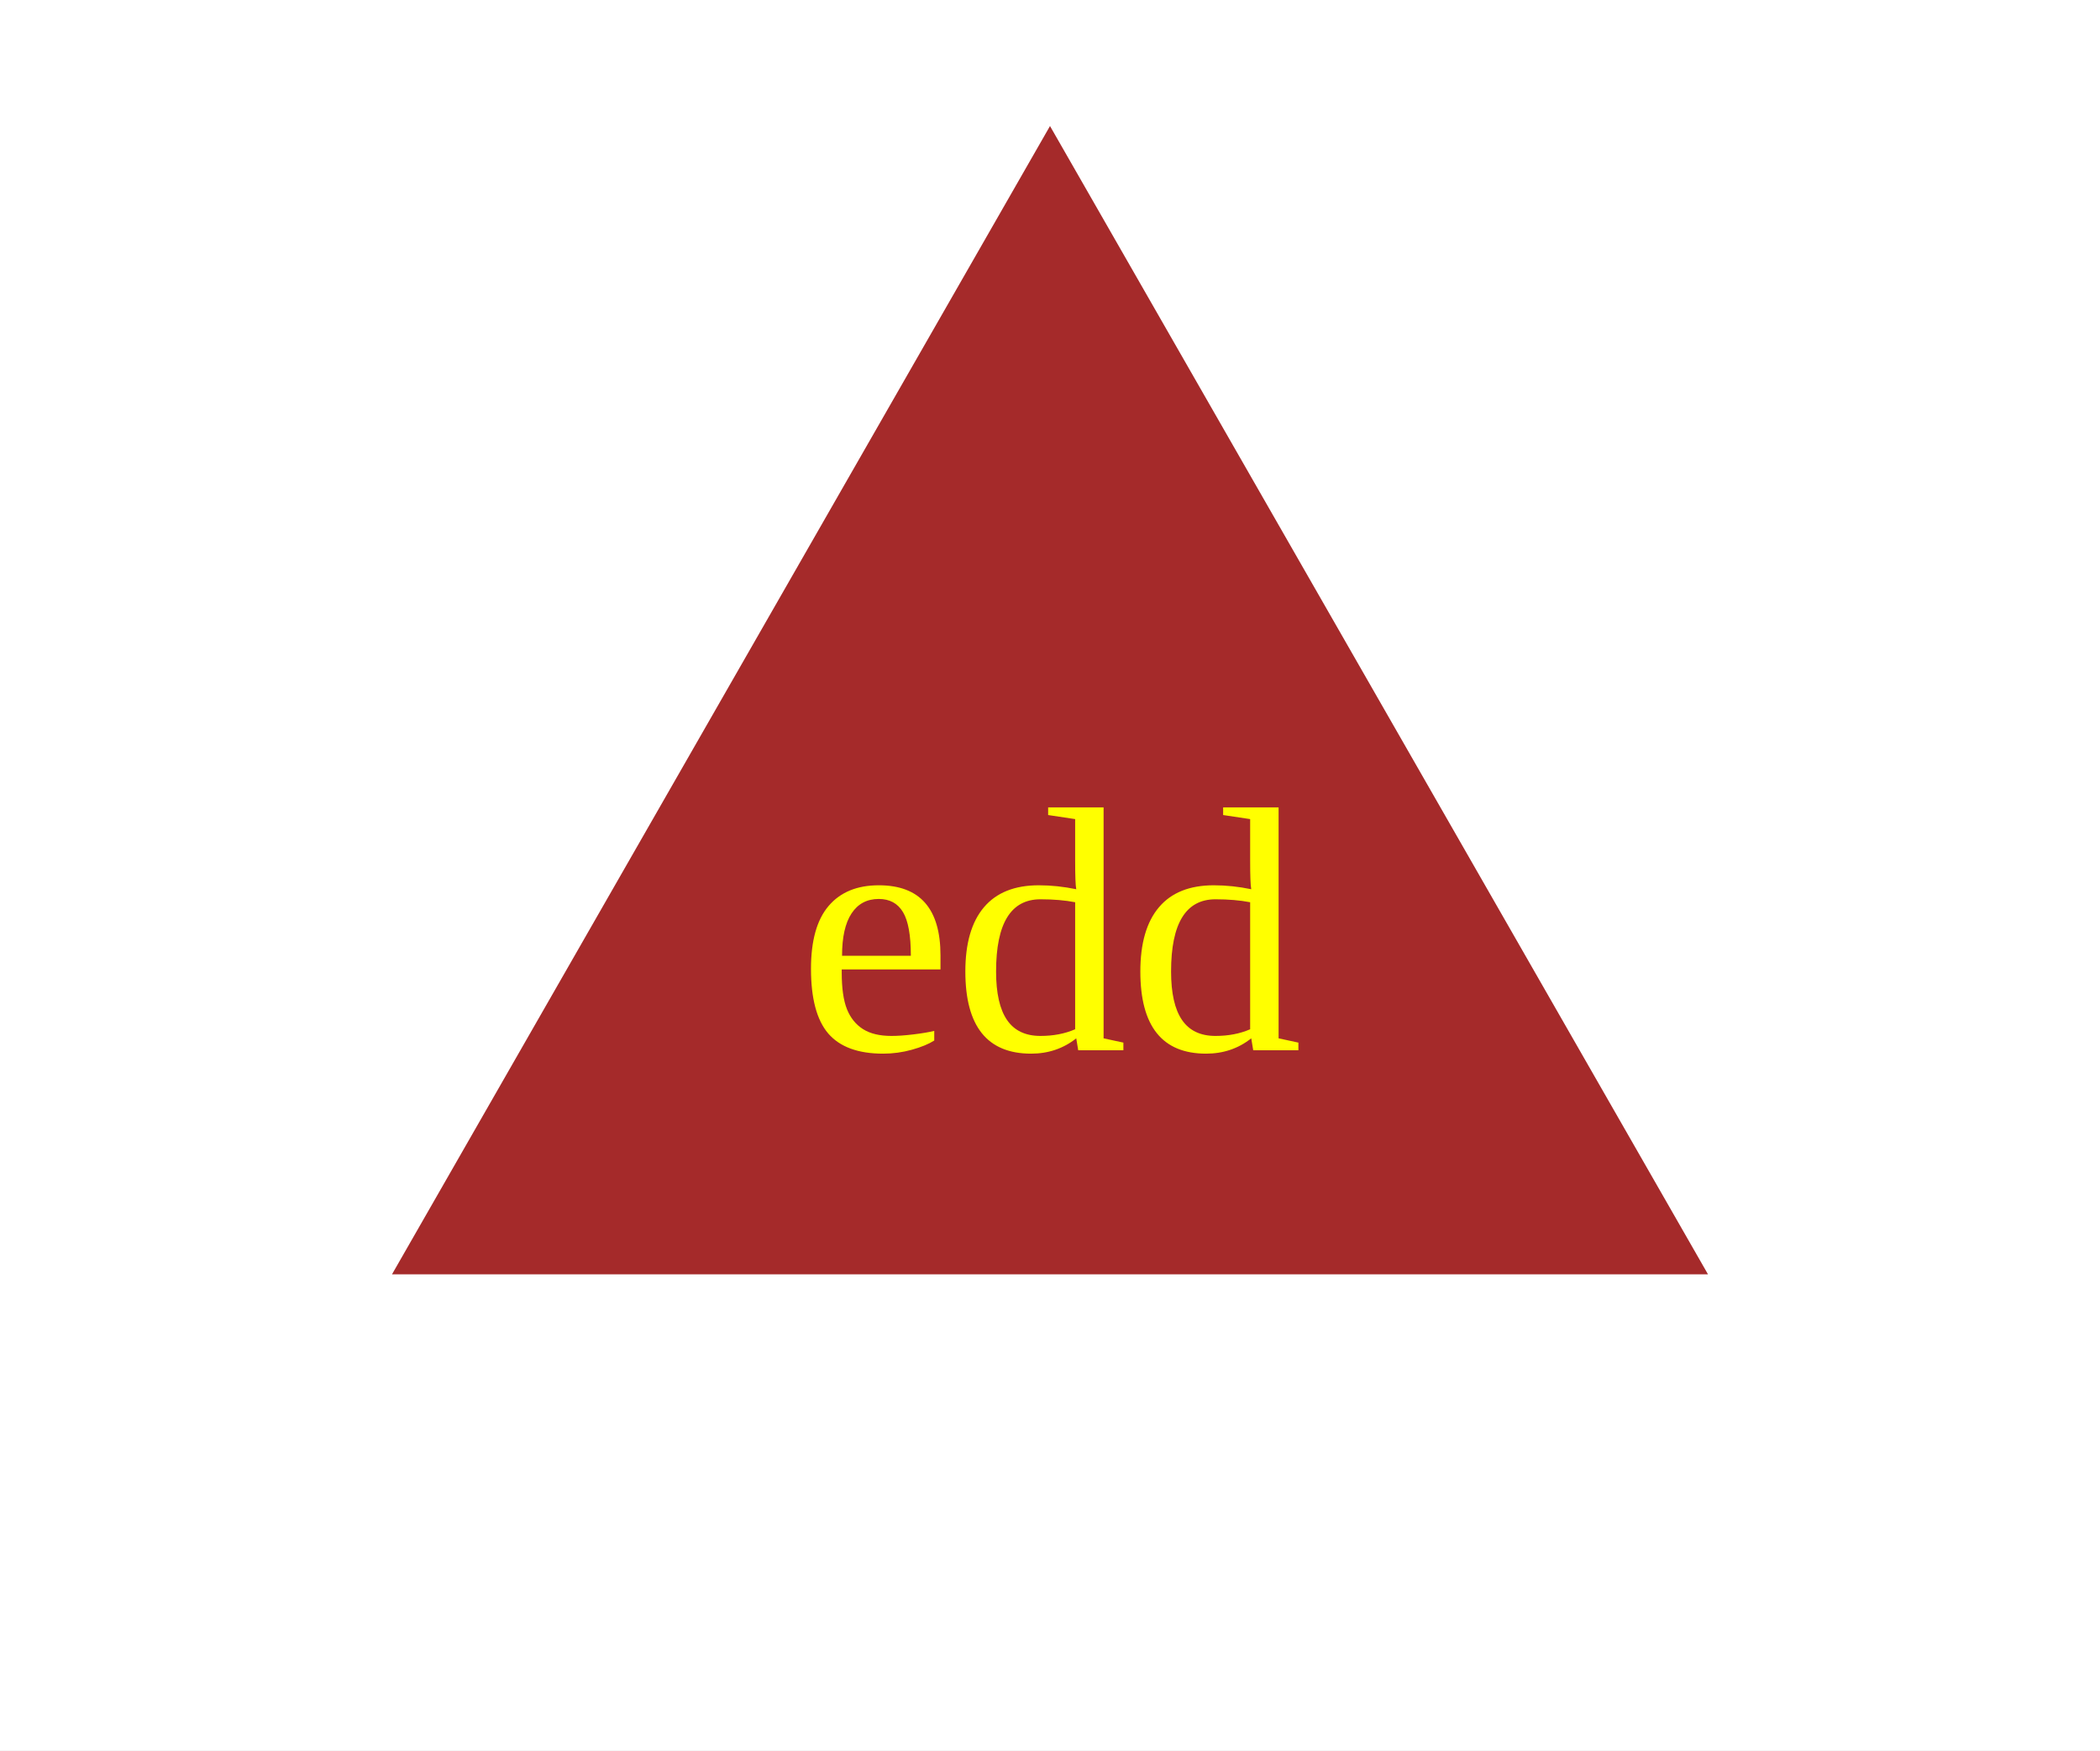
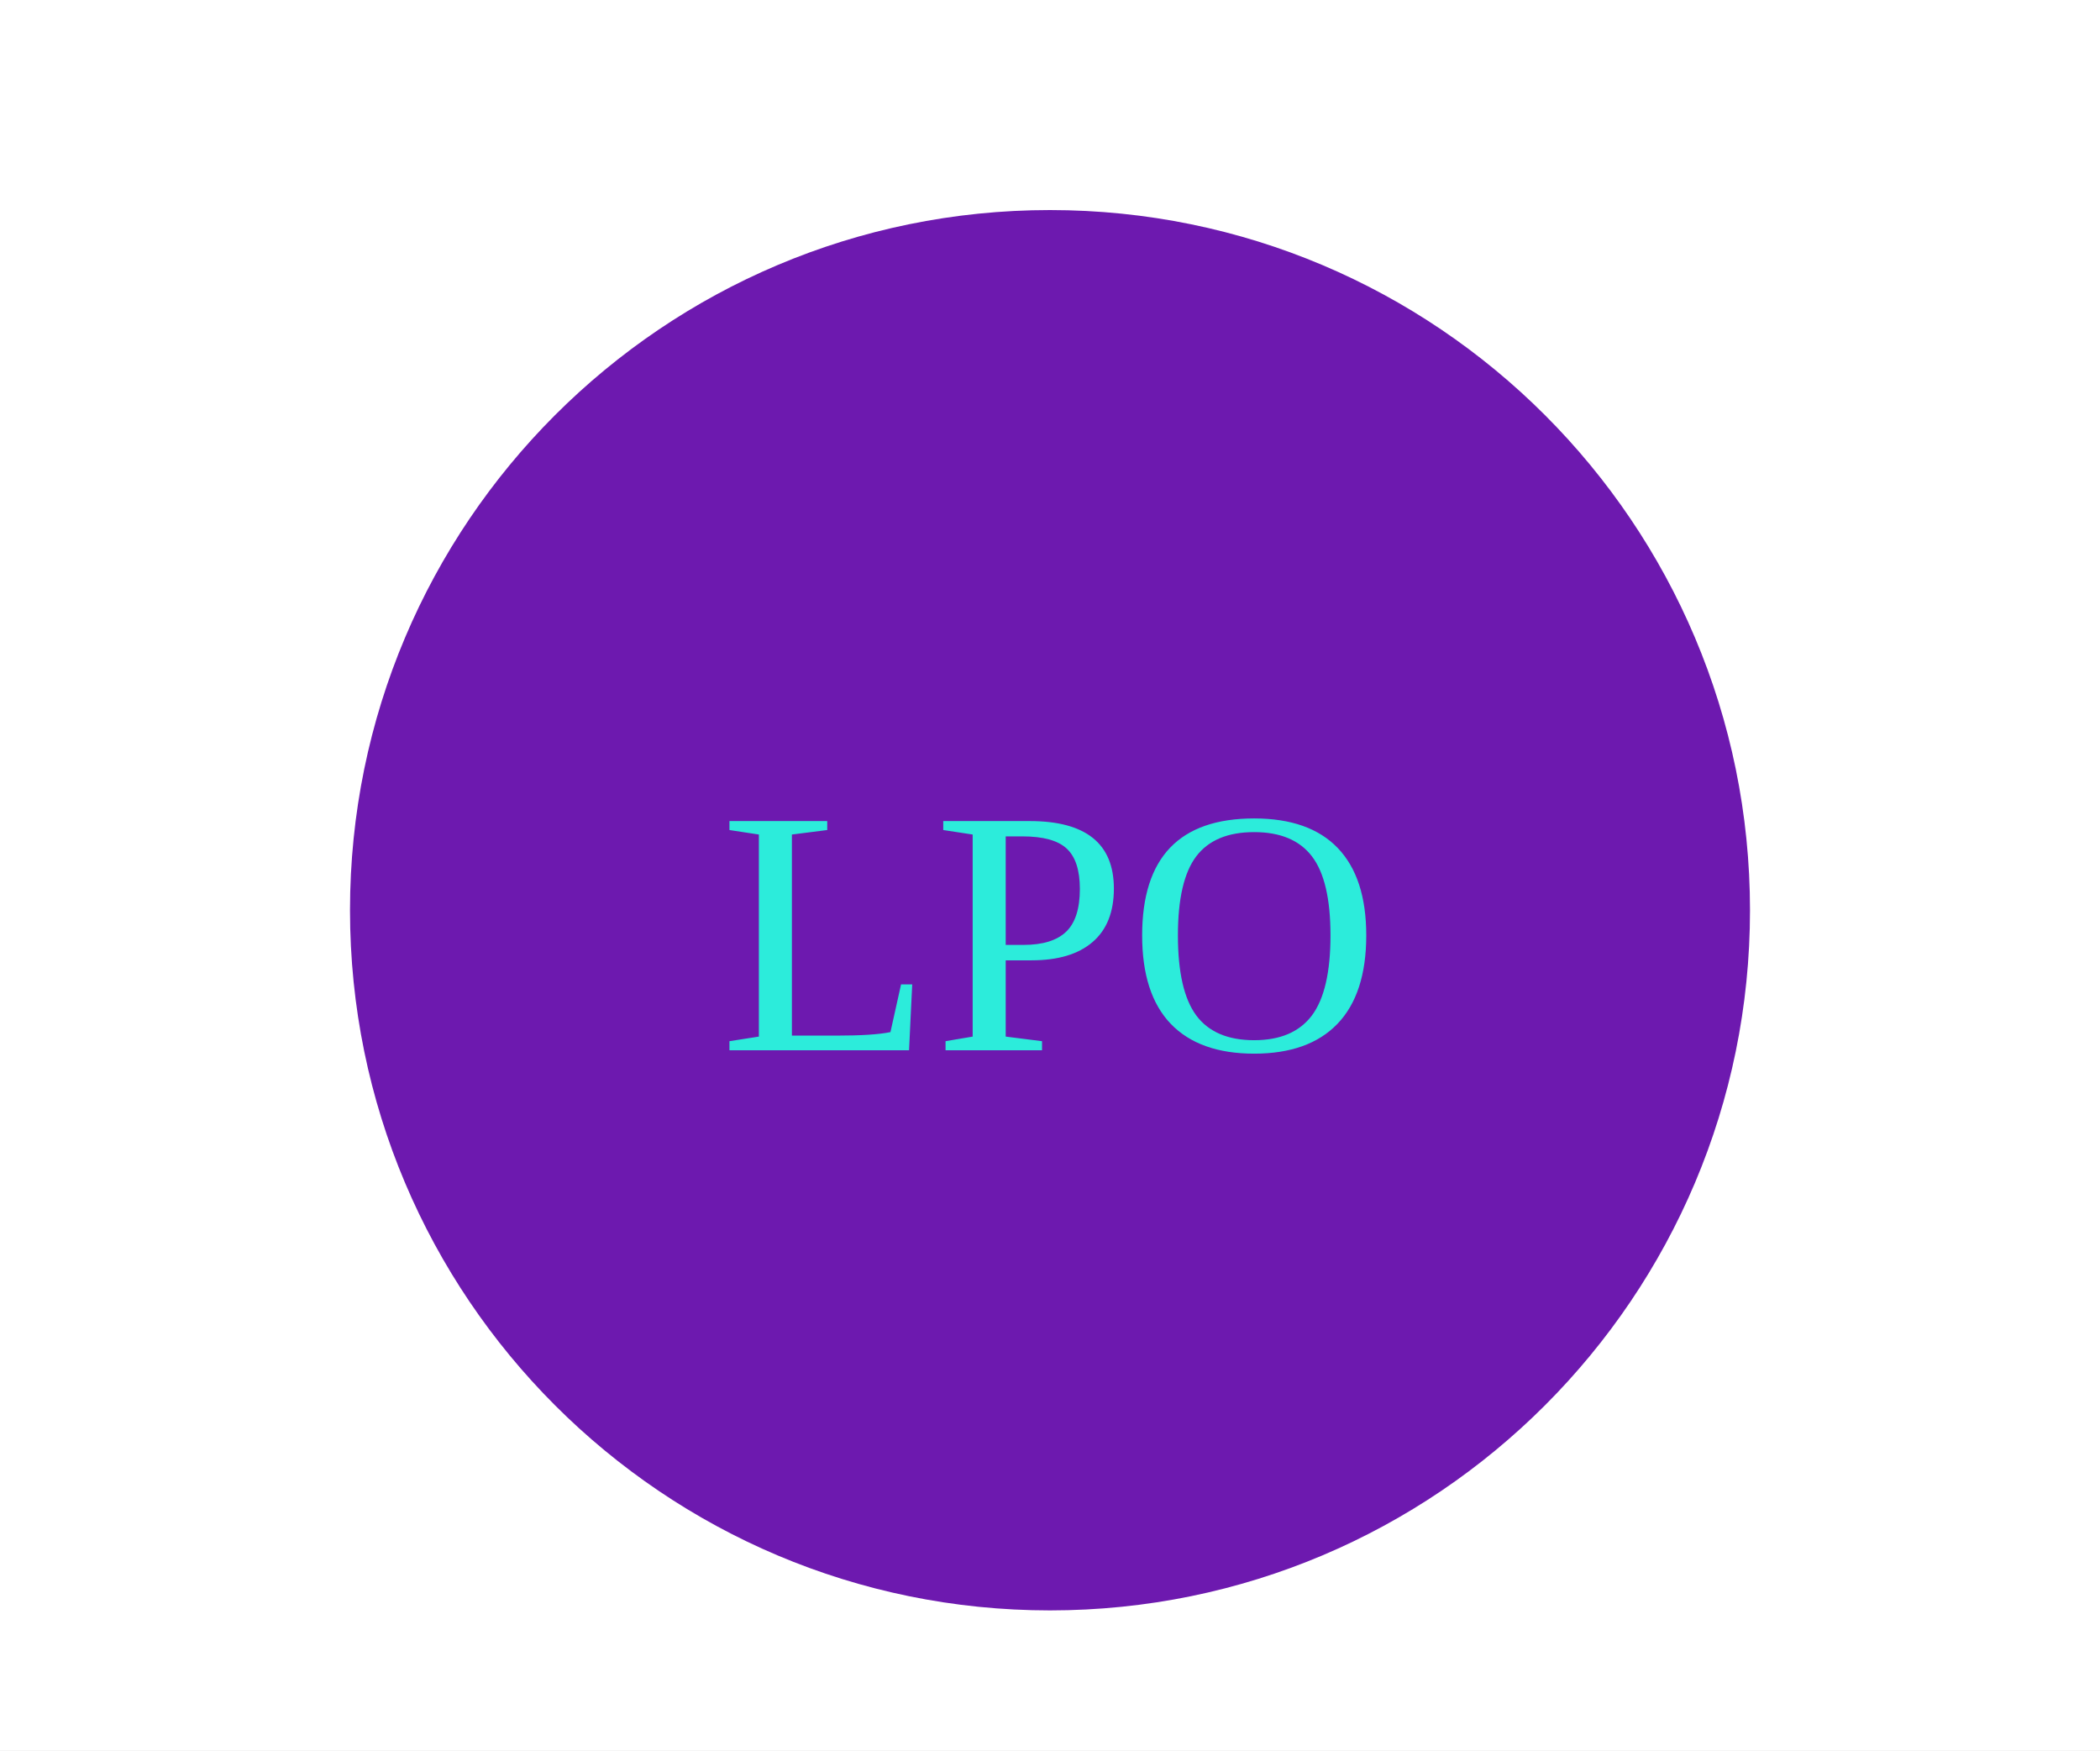
<svg xmlns="http://www.w3.org/2000/svg" version="1.1" width="300" height="250">
  <rect width="100%" height="100%" fill="white" />
-   <polygon points="150, 18 244, 182 56, 182" fill="brown" />
-   <text x="150" y="150" font-size="50" text-anchor="middle" fill="yellow">edd</text>
+   <circle cx="150" cy="130" r="100" fill="#6D19AF " />
+   <text x="150" y="150" font-size="50" text-anchor="middle" fill="#2CECDB">LPO</text>
</svg>
